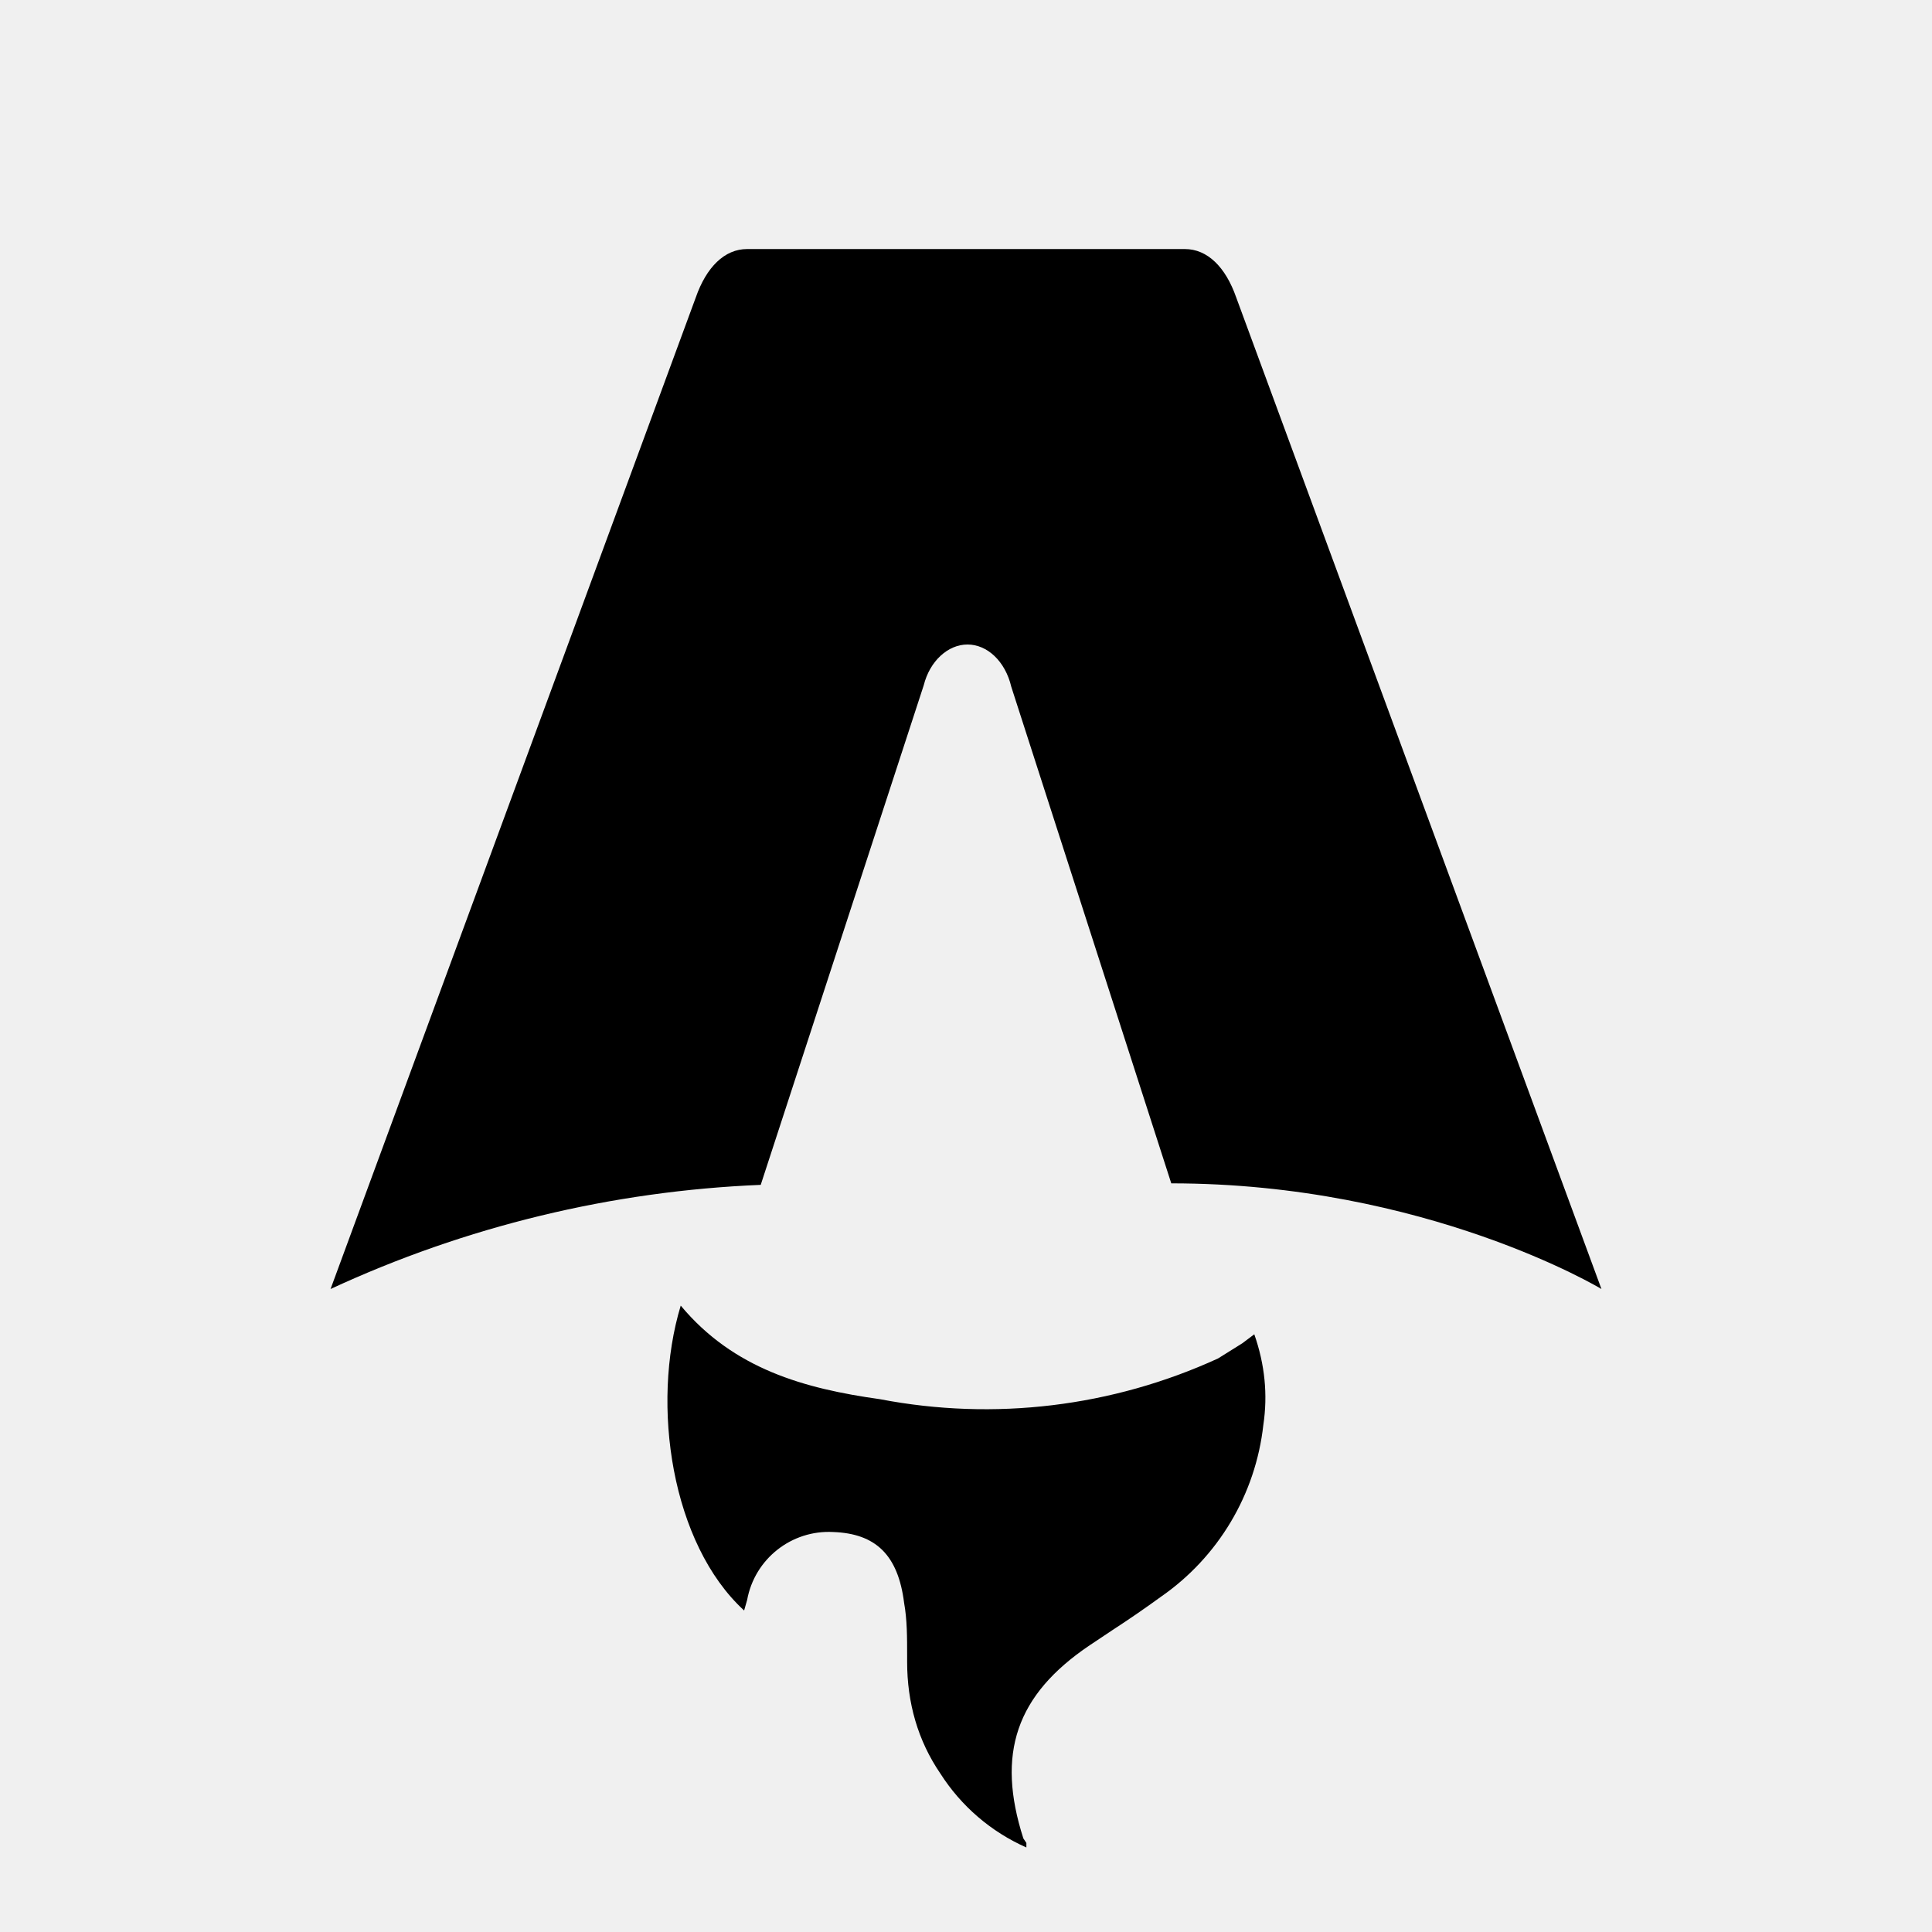
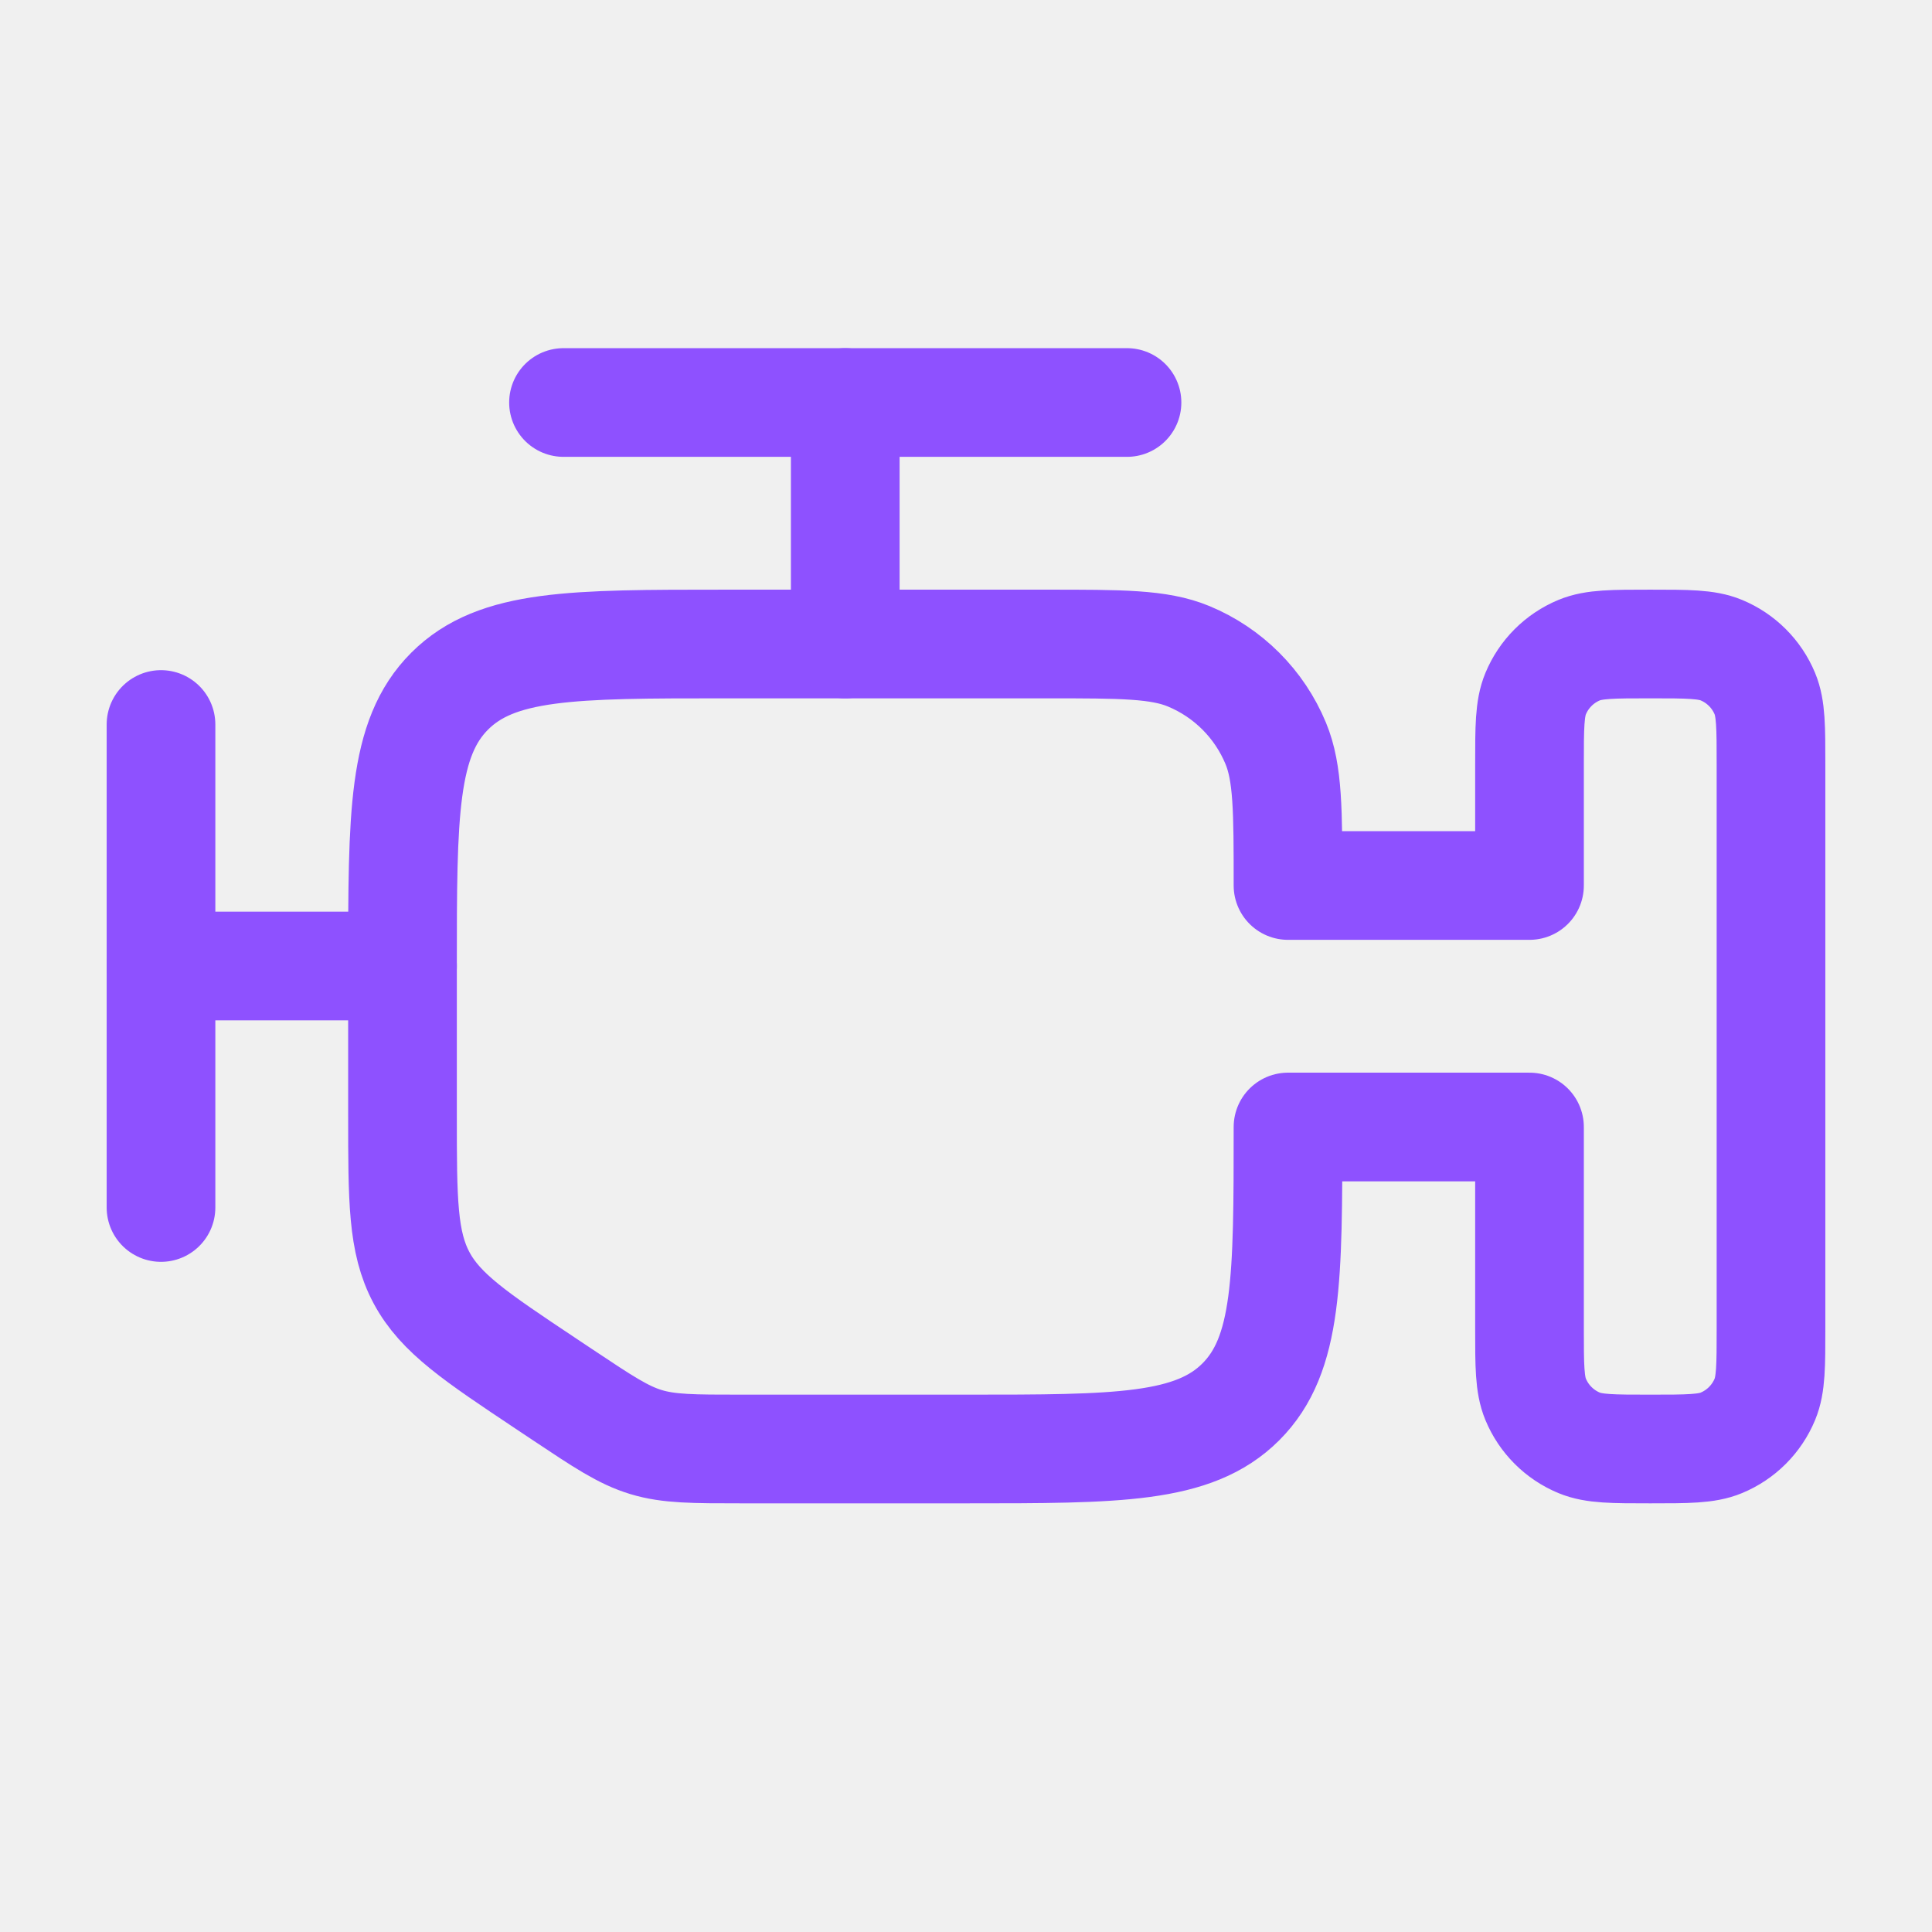
- <svg xmlns="http://www.w3.org/2000/svg" fill="none" viewBox="0 0 128 128">
-   <path d="M50.4 78.5a75.1 75.1 0 0 0-28.5 6.9l24.2-65.7c.7-2 1.9-3.2 3.4-3.2h29c1.5 0 2.7 1.2 3.4 3.2l24.2 65.7s-11.6-7-28.5-7L67 45.5c-.4-1.7-1.6-2.8-2.9-2.8-1.3 0-2.5 1.1-2.9 2.7L50.4 78.5Zm-1.1 28.2Zm-4.2-20.2c-2 6.6-.6 15.8 4.2 20.2a17.5 17.5 0 0 1 .2-.7 5.5 5.5 0 0 1 5.7-4.5c2.8.1 4.3 1.5 4.7 4.7.2 1.1.2 2.3.2 3.5v.4c0 2.7.7 5.2 2.2 7.4a13 13 0 0 0 5.7 4.9v-.3l-.2-.3c-1.8-5.6-.5-9.5 4.4-12.8l1.5-1a73 73 0 0 0 3.2-2.2 16 16 0 0 0 6.8-11.4c.3-2 .1-4-.6-6l-.8.6-1.6 1a37 37 0 0 1-22.4 2.7c-5-.7-9.7-2-13.2-6.2Z" />
-   <style>
-         path { fill: #000; }
-         @media (prefers-color-scheme: dark) {
-             path { fill: #FFF; }
-         }
-     </style>
+ <svg xmlns="http://www.w3.org/2000/svg" width="800" height="800" viewBox="0 0 800 800" fill="none">
+   <g clip-path="url(#clip0_3327_2)">
+     <path d="M66.666 300V500" stroke="#8E51FF" stroke-width="45" stroke-linecap="round" stroke-linejoin="round" />
+     <path d="M166.666 461.976V399.999C166.666 337.146 166.666 305.718 186.193 286.192C205.719 266.666 237.146 266.666 300 266.666H433.334C464.397 266.666 479.927 266.666 492.18 271.741C508.514 278.507 521.494 291.485 528.26 307.82C533.334 320.072 533.334 335.603 533.334 366.666H633.334V316.666C633.334 301.135 633.334 293.369 635.871 287.243C639.254 279.076 645.744 272.586 653.911 269.203C660.037 266.666 667.804 266.666 683.334 266.666C698.864 266.666 706.631 266.666 712.757 269.203C720.924 272.586 727.414 279.076 730.797 287.243C733.334 293.369 733.334 301.135 733.334 316.666V549.999C733.334 565.529 733.334 573.296 730.797 579.422C727.414 587.589 720.924 594.079 712.757 597.462C706.631 599.999 698.864 599.999 683.334 599.999C667.804 599.999 660.037 599.999 653.911 597.462C645.744 594.079 639.254 587.589 635.871 579.422C633.334 573.296 633.334 565.529 633.334 549.999V466.666H533.334C533.334 529.519 533.334 560.946 513.807 580.472C494.28 599.999 462.854 599.999 400 599.999H307.037C286.999 599.999 276.98 599.999 267.533 597.139C258.085 594.279 249.749 588.719 233.077 577.606L226.04 572.916C196.975 553.539 182.443 543.849 174.555 529.109C166.666 514.372 166.666 496.906 166.666 461.976Z" stroke="#8E51FF" stroke-width="45" stroke-linecap="round" stroke-linejoin="round" />
+     <path d="M166.667 400H66.666" stroke="#8E51FF" stroke-width="45" stroke-linecap="round" stroke-linejoin="round" />
+     <path d="M350 266.667V166.667" stroke="#8E51FF" stroke-width="45" stroke-linecap="round" stroke-linejoin="round" />
+     <path d="M233.334 166.667H466.668" stroke="#8E51FF" stroke-width="45" stroke-linecap="round" stroke-linejoin="round" />
+   </g>
+   <defs>
+     <clipPath id="clip0_3327_2">
+       <rect width="800" height="800" fill="white" />
+     </clipPath>
+   </defs>
</svg>
